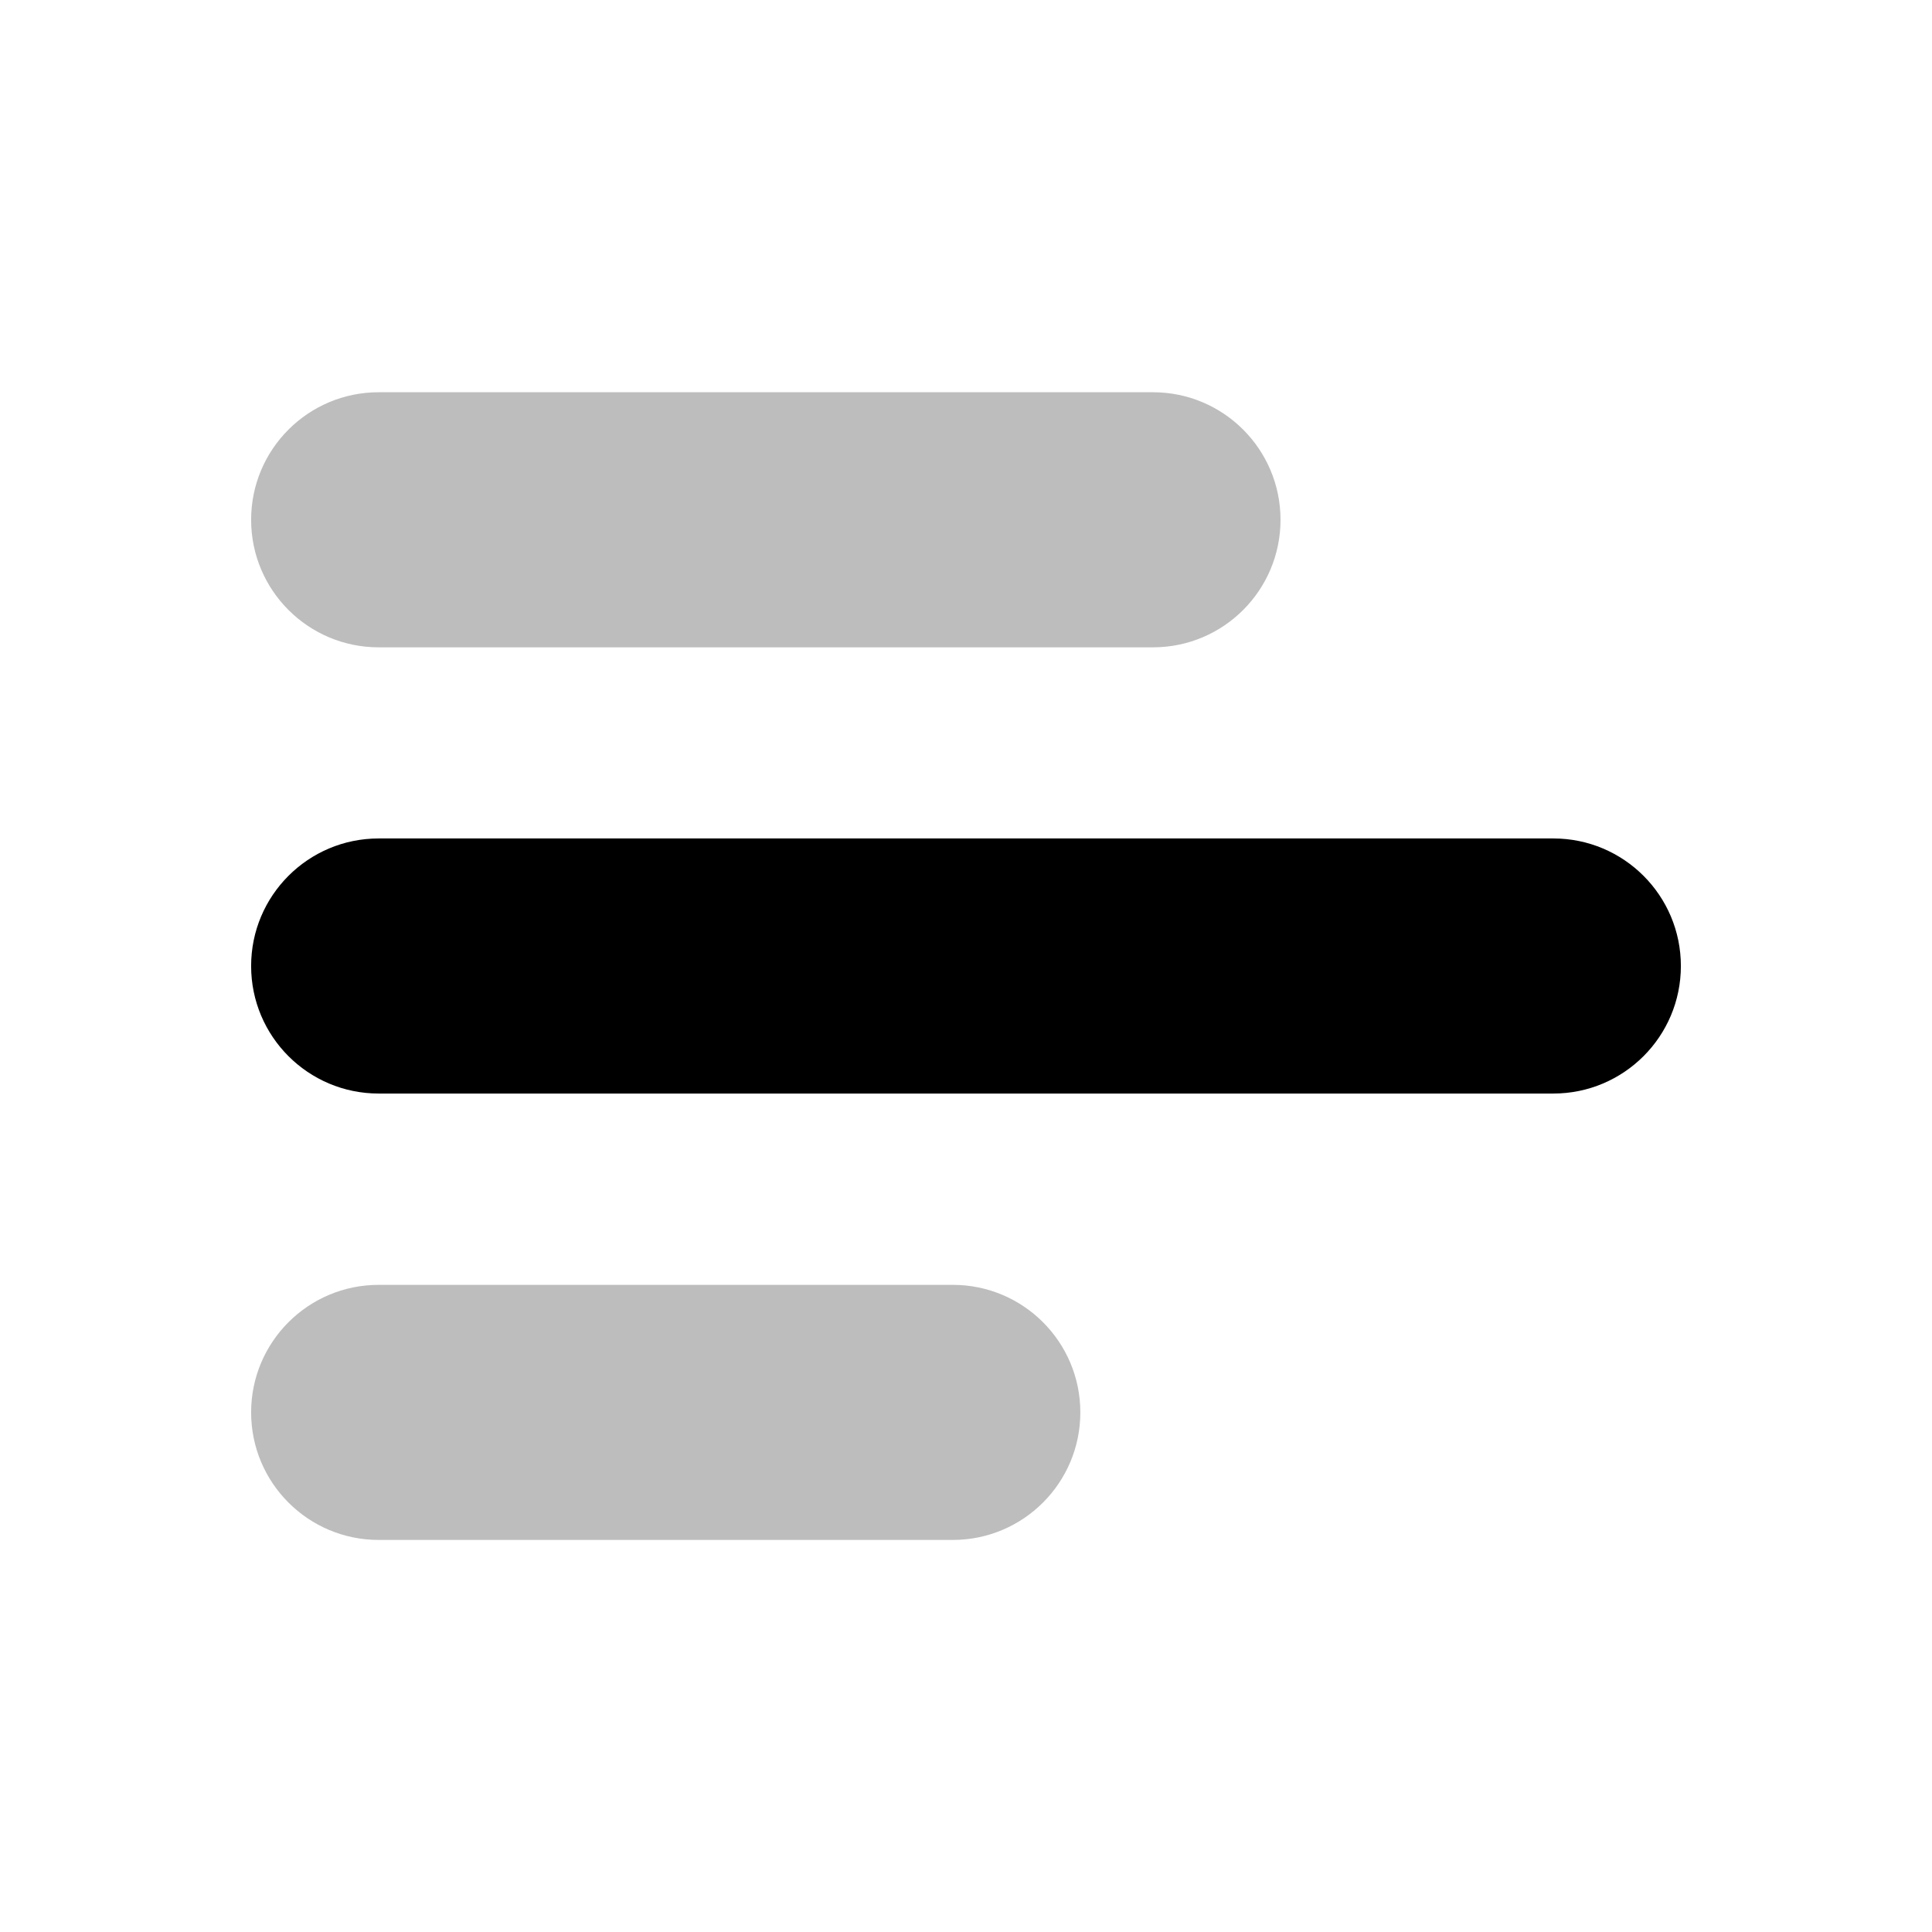
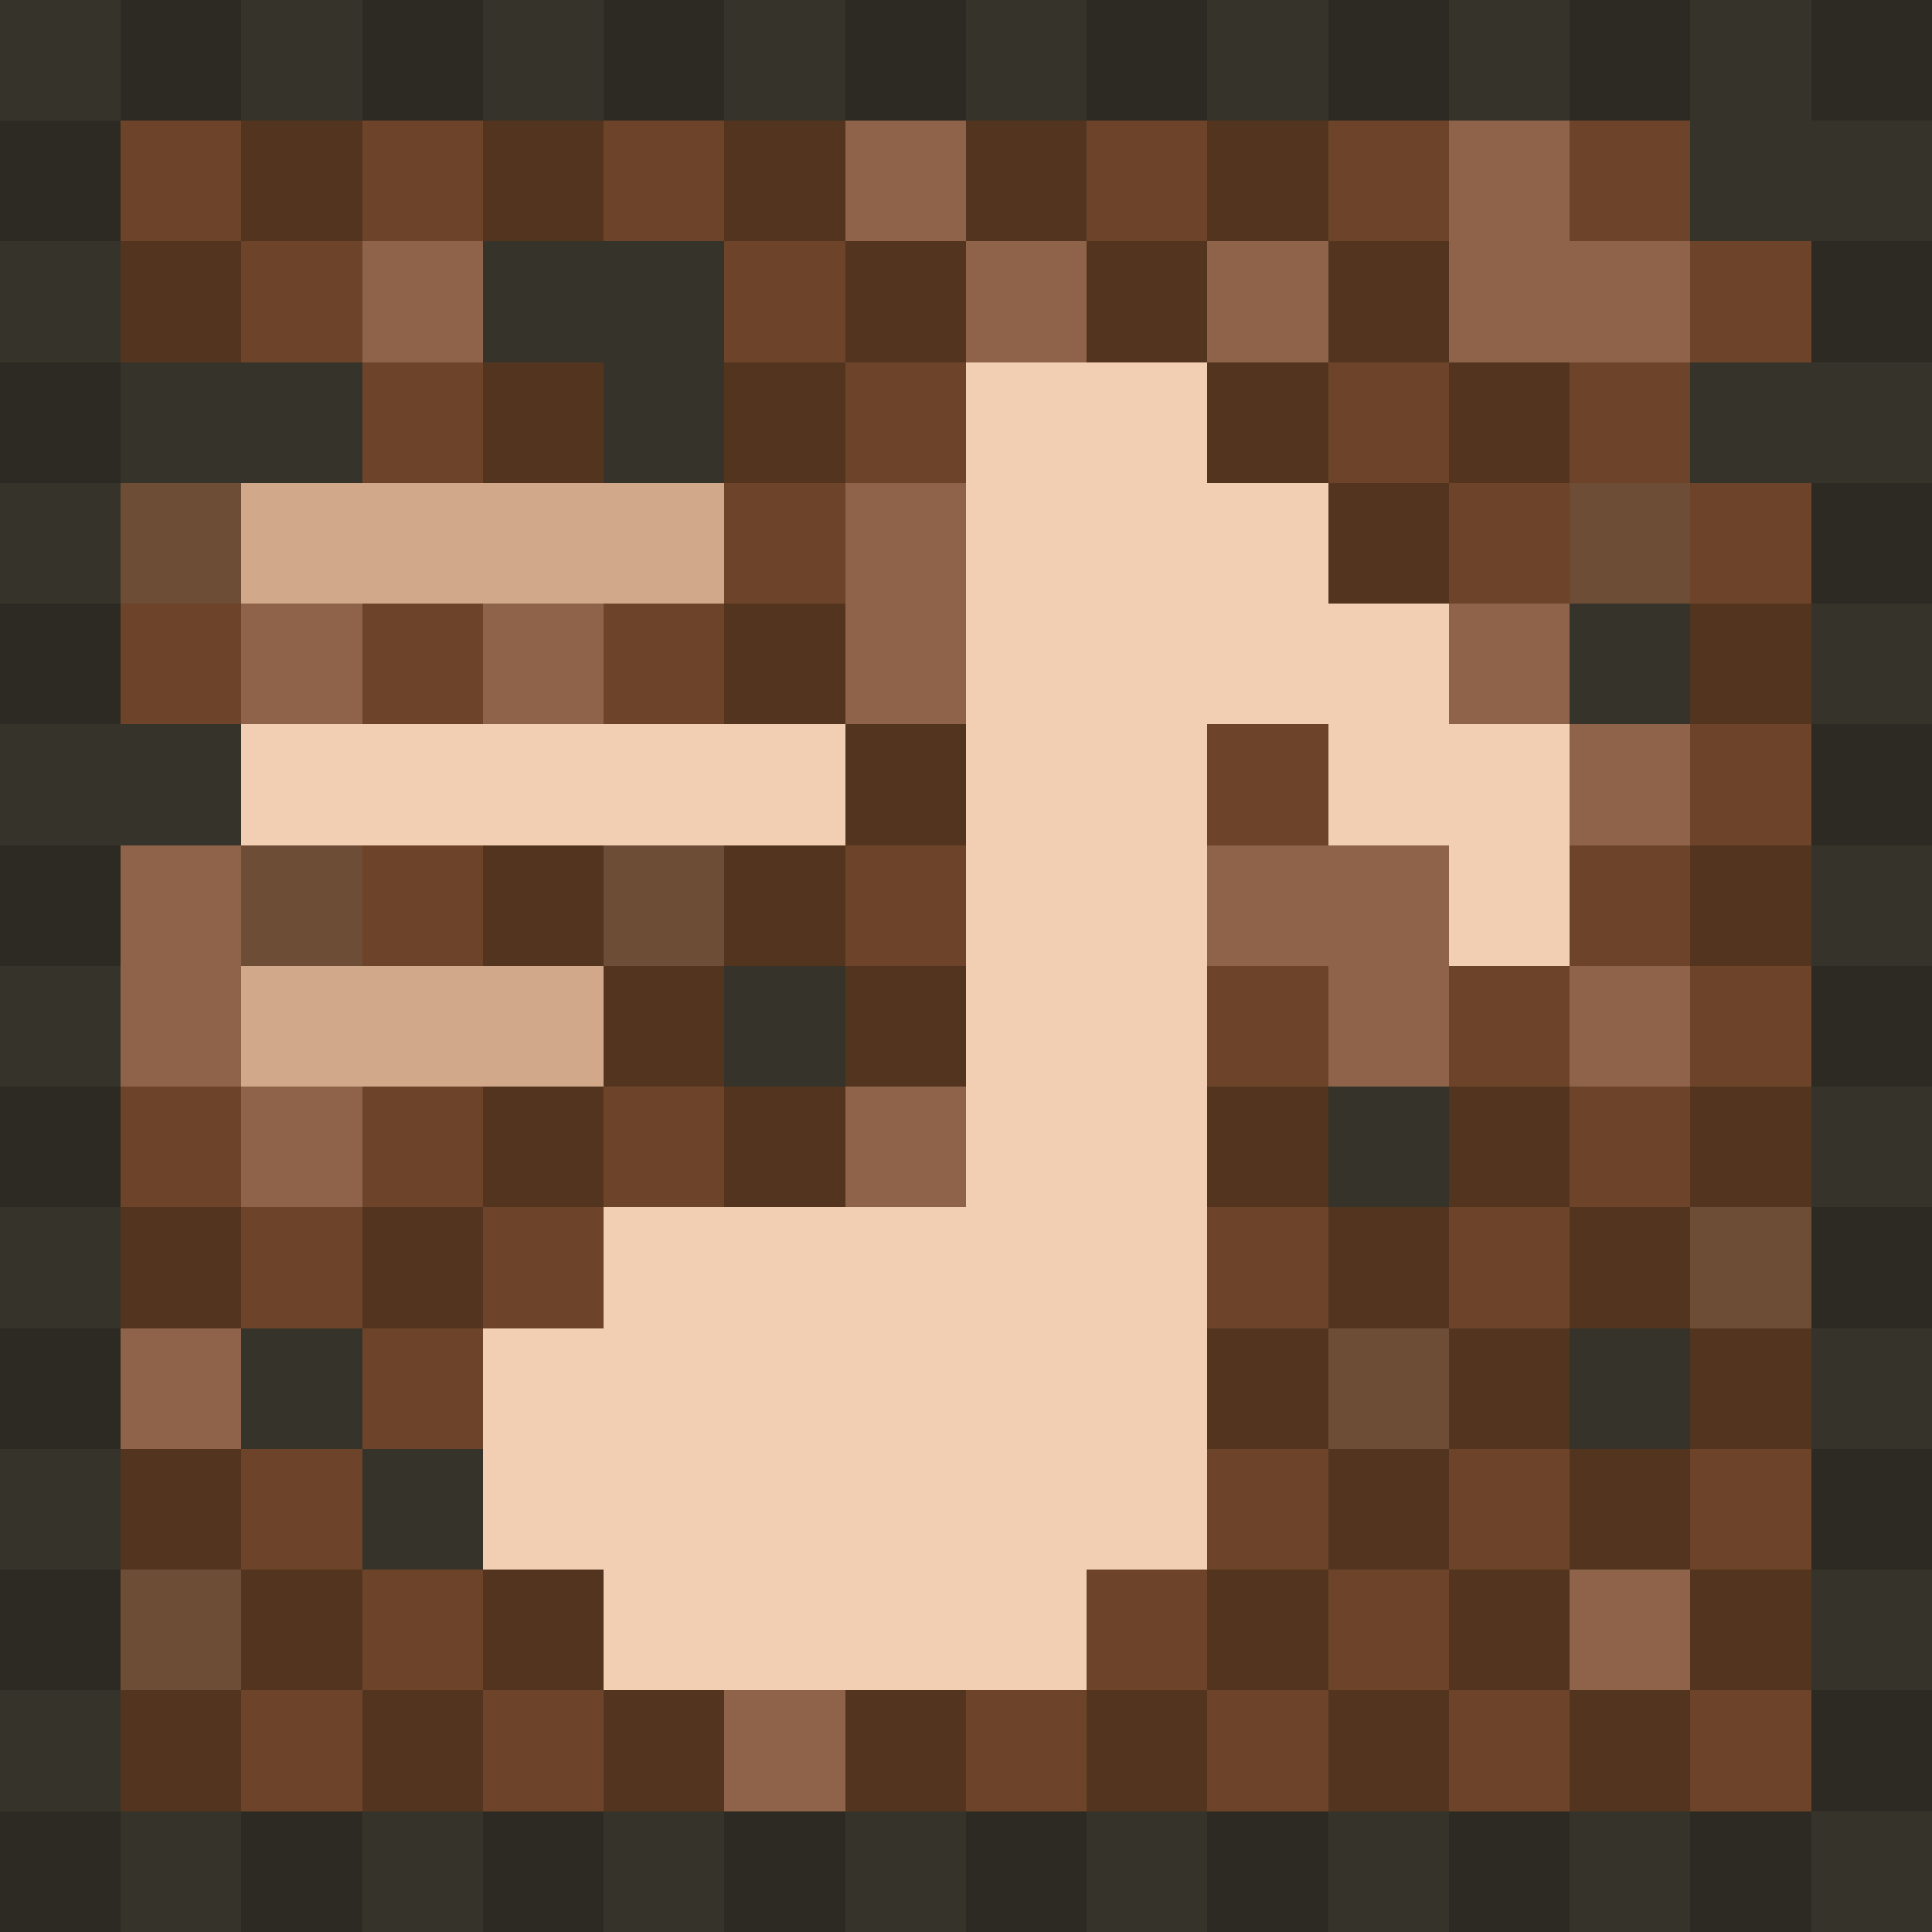
- <svg xmlns="http://www.w3.org/2000/svg" viewBox="0 0 1024 1024" width="1024" height="1024" color="#000000">
-   <rect x="133.1" y="207.9" width="545.6" height="135.2" rx="67.6" fill="currentColor" fill-opacity="0.26" />
-   <rect x="133.1" y="444.4" width="757.8" height="135.2" rx="67.6" fill="currentColor" fill-opacity="1.0" />
-   <rect x="133.1" y="681.0" width="439.5" height="135.2" rx="67.6" fill="currentColor" fill-opacity="0.26" />
+ <svg xmlns="http://www.w3.org/2000/svg" viewBox="0 0 1024 1024" width="1024" height="1024" shape-rendering="crispEdges">
+   <rect x="0" y="0" width="64" height="64" fill="#36342A" />
+   <rect x="64" y="0" width="64" height="64" fill="#2C2A22" />
+   <rect x="128" y="0" width="64" height="64" fill="#36342A" />
+   <rect x="192" y="0" width="64" height="64" fill="#2C2A22" />
+   <rect x="256" y="0" width="64" height="64" fill="#36342A" />
+   <rect x="320" y="0" width="64" height="64" fill="#2C2A22" />
+   <rect x="384" y="0" width="64" height="64" fill="#36342A" />
+   <rect x="448" y="0" width="64" height="64" fill="#2C2A22" />
+   <rect x="512" y="0" width="64" height="64" fill="#36342A" />
+   <rect x="576" y="0" width="64" height="64" fill="#2C2A22" />
+   <rect x="640" y="0" width="64" height="64" fill="#36342A" />
+   <rect x="704" y="0" width="64" height="64" fill="#2C2A22" />
+   <rect x="768" y="0" width="64" height="64" fill="#36342A" />
+   <rect x="832" y="0" width="64" height="64" fill="#2C2A22" />
+   <rect x="896" y="0" width="64" height="64" fill="#36342A" />
+   <rect x="960" y="0" width="64" height="64" fill="#2C2A22" />
+   <rect x="0" y="64" width="64" height="64" fill="#2C2A22" />
+   <rect x="64" y="64" width="64" height="64" fill="#6D442A" />
+   <rect x="128" y="64" width="64" height="64" fill="#53351F" />
+   <rect x="192" y="64" width="64" height="64" fill="#6D442A" />
+   <rect x="256" y="64" width="64" height="64" fill="#53351F" />
+   <rect x="320" y="64" width="64" height="64" fill="#6D442A" />
+   <rect x="384" y="64" width="64" height="64" fill="#53351F" />
+   <rect x="448" y="64" width="64" height="64" fill="#8E6349" />
+   <rect x="512" y="64" width="64" height="64" fill="#53351F" />
+   <rect x="576" y="64" width="64" height="64" fill="#6D442A" />
+   <rect x="640" y="64" width="64" height="64" fill="#53351F" />
+   <rect x="704" y="64" width="64" height="64" fill="#6D442A" />
+   <rect x="768" y="64" width="64" height="64" fill="#8E6349" />
+   <rect x="832" y="64" width="64" height="64" fill="#6D442A" />
+   <rect x="896" y="64" width="64" height="64" fill="#36342A" />
+   <rect x="960" y="64" width="64" height="64" fill="#36342A" />
+   <rect x="0" y="128" width="64" height="64" fill="#36342A" />
+   <rect x="64" y="128" width="64" height="64" fill="#53351F" />
+   <rect x="128" y="128" width="64" height="64" fill="#6D442A" />
+   <rect x="192" y="128" width="64" height="64" fill="#8E6349" />
+   <rect x="256" y="128" width="64" height="64" fill="#36342A" />
+   <rect x="320" y="128" width="64" height="64" fill="#36342A" />
+   <rect x="384" y="128" width="64" height="64" fill="#6D442A" />
+   <rect x="448" y="128" width="64" height="64" fill="#53351F" />
+   <rect x="512" y="128" width="64" height="64" fill="#8E6349" />
+   <rect x="576" y="128" width="64" height="64" fill="#53351F" />
+   <rect x="640" y="128" width="64" height="64" fill="#8E6349" />
+   <rect x="704" y="128" width="64" height="64" fill="#53351F" />
+   <rect x="768" y="128" width="64" height="64" fill="#8E6349" />
+   <rect x="832" y="128" width="64" height="64" fill="#8E6349" />
+   <rect x="896" y="128" width="64" height="64" fill="#6D442A" />
+   <rect x="960" y="128" width="64" height="64" fill="#2C2A22" />
+   <rect x="0" y="192" width="64" height="64" fill="#2C2A22" />
+   <rect x="64" y="192" width="64" height="64" fill="#36342A" />
+   <rect x="128" y="192" width="64" height="64" fill="#36342A" />
+   <rect x="192" y="192" width="64" height="64" fill="#6D442A" />
+   <rect x="256" y="192" width="64" height="64" fill="#53351F" />
+   <rect x="320" y="192" width="64" height="64" fill="#36342A" />
+   <rect x="384" y="192" width="64" height="64" fill="#53351F" />
+   <rect x="448" y="192" width="64" height="64" fill="#6D442A" />
+   <rect x="512" y="192" width="64" height="64" fill="#53351F" />
+   <rect x="576" y="192" width="64" height="64" fill="#36342A" />
+   <rect x="640" y="192" width="64" height="64" fill="#53351F" />
+   <rect x="704" y="192" width="64" height="64" fill="#6D442A" />
+   <rect x="768" y="192" width="64" height="64" fill="#53351F" />
+   <rect x="832" y="192" width="64" height="64" fill="#6D442A" />
+   <rect x="896" y="192" width="64" height="64" fill="#36342A" />
+   <rect x="960" y="192" width="64" height="64" fill="#36342A" />
+   <rect x="0" y="256" width="64" height="64" fill="#36342A" />
+   <rect x="64" y="256" width="64" height="64" fill="#6D4D36" />
+   <rect x="128" y="256" width="64" height="64" fill="#8E6349" />
+   <rect x="192" y="256" width="64" height="64" fill="#8E6349" />
+   <rect x="256" y="256" width="64" height="64" fill="#8E6349" />
+   <rect x="320" y="256" width="64" height="64" fill="#6D4D36" />
+   <rect x="384" y="256" width="64" height="64" fill="#6D442A" />
+   <rect x="448" y="256" width="64" height="64" fill="#8E6349" />
+   <rect x="512" y="256" width="64" height="64" fill="#6D442A" />
+   <rect x="576" y="256" width="64" height="64" fill="#6D4D36" />
+   <rect x="640" y="256" width="64" height="64" fill="#6D4D36" />
+   <rect x="704" y="256" width="64" height="64" fill="#53351F" />
+   <rect x="768" y="256" width="64" height="64" fill="#6D442A" />
+   <rect x="832" y="256" width="64" height="64" fill="#6D4D36" />
+   <rect x="896" y="256" width="64" height="64" fill="#6D442A" />
+   <rect x="960" y="256" width="64" height="64" fill="#2C2A22" />
+   <rect x="0" y="320" width="64" height="64" fill="#2C2A22" />
+   <rect x="64" y="320" width="64" height="64" fill="#6D442A" />
+   <rect x="128" y="320" width="64" height="64" fill="#8E6349" />
+   <rect x="192" y="320" width="64" height="64" fill="#6D442A" />
+   <rect x="256" y="320" width="64" height="64" fill="#8E6349" />
+   <rect x="320" y="320" width="64" height="64" fill="#6D442A" />
+   <rect x="384" y="320" width="64" height="64" fill="#53351F" />
+   <rect x="448" y="320" width="64" height="64" fill="#8E6349" />
+   <rect x="512" y="320" width="64" height="64" fill="#53351F" />
+   <rect x="576" y="320" width="64" height="64" fill="#6D4D36" />
+   <rect x="640" y="320" width="64" height="64" fill="#53351F" />
+   <rect x="704" y="320" width="64" height="64" fill="#8E6349" />
+   <rect x="768" y="320" width="64" height="64" fill="#8E6349" />
+   <rect x="832" y="320" width="64" height="64" fill="#36342A" />
+   <rect x="896" y="320" width="64" height="64" fill="#53351F" />
+   <rect x="960" y="320" width="64" height="64" fill="#36342A" />
+   <rect x="0" y="384" width="64" height="64" fill="#36342A" />
+   <rect x="64" y="384" width="64" height="64" fill="#36342A" />
+   <rect x="128" y="384" width="64" height="64" fill="#6D442A" />
+   <rect x="192" y="384" width="64" height="64" fill="#53351F" />
+   <rect x="256" y="384" width="64" height="64" fill="#6D442A" />
+   <rect x="320" y="384" width="64" height="64" fill="#6D4D36" />
+   <rect x="384" y="384" width="64" height="64" fill="#6D4D36" />
+   <rect x="448" y="384" width="64" height="64" fill="#53351F" />
+   <rect x="512" y="384" width="64" height="64" fill="#6D442A" />
+   <rect x="576" y="384" width="64" height="64" fill="#8E6349" />
+   <rect x="640" y="384" width="64" height="64" fill="#6D442A" />
+   <rect x="704" y="384" width="64" height="64" fill="#53351F" />
+   <rect x="768" y="384" width="64" height="64" fill="#6D442A" />
+   <rect x="832" y="384" width="64" height="64" fill="#8E6349" />
+   <rect x="896" y="384" width="64" height="64" fill="#6D442A" />
+   <rect x="960" y="384" width="64" height="64" fill="#2C2A22" />
+   <rect x="0" y="448" width="64" height="64" fill="#2C2A22" />
+   <rect x="64" y="448" width="64" height="64" fill="#8E6349" />
+   <rect x="128" y="448" width="64" height="64" fill="#6D4D36" />
+   <rect x="192" y="448" width="64" height="64" fill="#6D442A" />
+   <rect x="256" y="448" width="64" height="64" fill="#53351F" />
+   <rect x="320" y="448" width="64" height="64" fill="#6D4D36" />
+   <rect x="384" y="448" width="64" height="64" fill="#53351F" />
+   <rect x="448" y="448" width="64" height="64" fill="#6D442A" />
+   <rect x="512" y="448" width="64" height="64" fill="#6D4D36" />
+   <rect x="576" y="448" width="64" height="64" fill="#6D4D36" />
+   <rect x="640" y="448" width="64" height="64" fill="#8E6349" />
+   <rect x="704" y="448" width="64" height="64" fill="#8E6349" />
+   <rect x="768" y="448" width="64" height="64" fill="#8E6349" />
+   <rect x="832" y="448" width="64" height="64" fill="#6D442A" />
+   <rect x="896" y="448" width="64" height="64" fill="#53351F" />
+   <rect x="960" y="448" width="64" height="64" fill="#36342A" />
+   <rect x="0" y="512" width="64" height="64" fill="#36342A" />
+   <rect x="64" y="512" width="64" height="64" fill="#8E6349" />
+   <rect x="128" y="512" width="64" height="64" fill="#8E6349" />
+   <rect x="192" y="512" width="64" height="64" fill="#53351F" />
+   <rect x="256" y="512" width="64" height="64" fill="#6D442A" />
+   <rect x="320" y="512" width="64" height="64" fill="#53351F" />
+   <rect x="384" y="512" width="64" height="64" fill="#36342A" />
+   <rect x="448" y="512" width="64" height="64" fill="#53351F" />
+   <rect x="512" y="512" width="64" height="64" fill="#6D442A" />
+   <rect x="576" y="512" width="64" height="64" fill="#53351F" />
+   <rect x="640" y="512" width="64" height="64" fill="#6D442A" />
+   <rect x="704" y="512" width="64" height="64" fill="#8E6349" />
+   <rect x="768" y="512" width="64" height="64" fill="#6D442A" />
+   <rect x="832" y="512" width="64" height="64" fill="#8E6349" />
+   <rect x="896" y="512" width="64" height="64" fill="#6D442A" />
+   <rect x="960" y="512" width="64" height="64" fill="#2C2A22" />
+   <rect x="0" y="576" width="64" height="64" fill="#2C2A22" />
+   <rect x="64" y="576" width="64" height="64" fill="#6D442A" />
+   <rect x="128" y="576" width="64" height="64" fill="#8E6349" />
+   <rect x="192" y="576" width="64" height="64" fill="#6D442A" />
+   <rect x="256" y="576" width="64" height="64" fill="#53351F" />
+   <rect x="320" y="576" width="64" height="64" fill="#6D442A" />
+   <rect x="384" y="576" width="64" height="64" fill="#53351F" />
+   <rect x="448" y="576" width="64" height="64" fill="#8E6349" />
+   <rect x="512" y="576" width="64" height="64" fill="#53351F" />
+   <rect x="576" y="576" width="64" height="64" fill="#8E6349" />
+   <rect x="640" y="576" width="64" height="64" fill="#53351F" />
+   <rect x="704" y="576" width="64" height="64" fill="#36342A" />
+   <rect x="768" y="576" width="64" height="64" fill="#53351F" />
+   <rect x="832" y="576" width="64" height="64" fill="#6D442A" />
+   <rect x="896" y="576" width="64" height="64" fill="#53351F" />
+   <rect x="960" y="576" width="64" height="64" fill="#36342A" />
+   <rect x="0" y="640" width="64" height="64" fill="#36342A" />
+   <rect x="64" y="640" width="64" height="64" fill="#53351F" />
+   <rect x="128" y="640" width="64" height="64" fill="#6D442A" />
+   <rect x="192" y="640" width="64" height="64" fill="#53351F" />
+   <rect x="256" y="640" width="64" height="64" fill="#6D442A" />
+   <rect x="320" y="640" width="64" height="64" fill="#53351F" />
+   <rect x="384" y="640" width="64" height="64" fill="#36342A" />
+   <rect x="448" y="640" width="64" height="64" fill="#53351F" />
+   <rect x="512" y="640" width="64" height="64" fill="#8E6349" />
+   <rect x="576" y="640" width="64" height="64" fill="#6D4D36" />
+   <rect x="640" y="640" width="64" height="64" fill="#6D442A" />
+   <rect x="704" y="640" width="64" height="64" fill="#53351F" />
+   <rect x="768" y="640" width="64" height="64" fill="#6D442A" />
+   <rect x="832" y="640" width="64" height="64" fill="#53351F" />
+   <rect x="896" y="640" width="64" height="64" fill="#6D4D36" />
+   <rect x="960" y="640" width="64" height="64" fill="#2C2A22" />
+   <rect x="0" y="704" width="64" height="64" fill="#2C2A22" />
+   <rect x="64" y="704" width="64" height="64" fill="#8E6349" />
+   <rect x="128" y="704" width="64" height="64" fill="#36342A" />
+   <rect x="192" y="704" width="64" height="64" fill="#6D442A" />
+   <rect x="256" y="704" width="64" height="64" fill="#53351F" />
+   <rect x="320" y="704" width="64" height="64" fill="#6D4D36" />
+   <rect x="384" y="704" width="64" height="64" fill="#53351F" />
+   <rect x="448" y="704" width="64" height="64" fill="#6D442A" />
+   <rect x="512" y="704" width="64" height="64" fill="#53351F" />
+   <rect x="576" y="704" width="64" height="64" fill="#6D442A" />
+   <rect x="640" y="704" width="64" height="64" fill="#53351F" />
+   <rect x="704" y="704" width="64" height="64" fill="#6D4D36" />
+   <rect x="768" y="704" width="64" height="64" fill="#53351F" />
+   <rect x="832" y="704" width="64" height="64" fill="#36342A" />
+   <rect x="896" y="704" width="64" height="64" fill="#53351F" />
+   <rect x="960" y="704" width="64" height="64" fill="#36342A" />
+   <rect x="0" y="768" width="64" height="64" fill="#36342A" />
+   <rect x="64" y="768" width="64" height="64" fill="#53351F" />
+   <rect x="128" y="768" width="64" height="64" fill="#6D442A" />
+   <rect x="192" y="768" width="64" height="64" fill="#36342A" />
+   <rect x="256" y="768" width="64" height="64" fill="#6D442A" />
+   <rect x="320" y="768" width="64" height="64" fill="#53351F" />
+   <rect x="384" y="768" width="64" height="64" fill="#6D442A" />
+   <rect x="448" y="768" width="64" height="64" fill="#8E6349" />
+   <rect x="512" y="768" width="64" height="64" fill="#6D442A" />
+   <rect x="576" y="768" width="64" height="64" fill="#36342A" />
+   <rect x="640" y="768" width="64" height="64" fill="#6D442A" />
+   <rect x="704" y="768" width="64" height="64" fill="#53351F" />
+   <rect x="768" y="768" width="64" height="64" fill="#6D442A" />
+   <rect x="832" y="768" width="64" height="64" fill="#53351F" />
+   <rect x="896" y="768" width="64" height="64" fill="#6D442A" />
+   <rect x="960" y="768" width="64" height="64" fill="#2C2A22" />
+   <rect x="0" y="832" width="64" height="64" fill="#2C2A22" />
+   <rect x="64" y="832" width="64" height="64" fill="#6D4D36" />
+   <rect x="128" y="832" width="64" height="64" fill="#53351F" />
+   <rect x="192" y="832" width="64" height="64" fill="#6D442A" />
+   <rect x="256" y="832" width="64" height="64" fill="#53351F" />
+   <rect x="320" y="832" width="64" height="64" fill="#6D4D36" />
+   <rect x="384" y="832" width="64" height="64" fill="#53351F" />
+   <rect x="448" y="832" width="64" height="64" fill="#6D442A" />
+   <rect x="512" y="832" width="64" height="64" fill="#53351F" />
+   <rect x="576" y="832" width="64" height="64" fill="#6D442A" />
+   <rect x="640" y="832" width="64" height="64" fill="#53351F" />
+   <rect x="704" y="832" width="64" height="64" fill="#6D442A" />
+   <rect x="768" y="832" width="64" height="64" fill="#53351F" />
+   <rect x="832" y="832" width="64" height="64" fill="#8E6349" />
+   <rect x="896" y="832" width="64" height="64" fill="#53351F" />
+   <rect x="960" y="832" width="64" height="64" fill="#36342A" />
+   <rect x="0" y="896" width="64" height="64" fill="#36342A" />
+   <rect x="64" y="896" width="64" height="64" fill="#53351F" />
+   <rect x="128" y="896" width="64" height="64" fill="#6D442A" />
+   <rect x="192" y="896" width="64" height="64" fill="#53351F" />
+   <rect x="256" y="896" width="64" height="64" fill="#6D442A" />
+   <rect x="320" y="896" width="64" height="64" fill="#53351F" />
+   <rect x="384" y="896" width="64" height="64" fill="#8E6349" />
+   <rect x="448" y="896" width="64" height="64" fill="#53351F" />
+   <rect x="512" y="896" width="64" height="64" fill="#6D442A" />
+   <rect x="576" y="896" width="64" height="64" fill="#53351F" />
+   <rect x="640" y="896" width="64" height="64" fill="#6D442A" />
+   <rect x="704" y="896" width="64" height="64" fill="#53351F" />
+   <rect x="768" y="896" width="64" height="64" fill="#6D442A" />
+   <rect x="832" y="896" width="64" height="64" fill="#53351F" />
+   <rect x="896" y="896" width="64" height="64" fill="#6D442A" />
+   <rect x="960" y="896" width="64" height="64" fill="#2C2A22" />
+   <rect x="0" y="960" width="64" height="64" fill="#2C2A22" />
+   <rect x="64" y="960" width="64" height="64" fill="#36342A" />
+   <rect x="128" y="960" width="64" height="64" fill="#2C2A22" />
+   <rect x="192" y="960" width="64" height="64" fill="#36342A" />
+   <rect x="256" y="960" width="64" height="64" fill="#2C2A22" />
+   <rect x="320" y="960" width="64" height="64" fill="#36342A" />
+   <rect x="384" y="960" width="64" height="64" fill="#2C2A22" />
+   <rect x="448" y="960" width="64" height="64" fill="#36342A" />
+   <rect x="512" y="960" width="64" height="64" fill="#2C2A22" />
+   <rect x="576" y="960" width="64" height="64" fill="#36342A" />
+   <rect x="640" y="960" width="64" height="64" fill="#2C2A22" />
+   <rect x="704" y="960" width="64" height="64" fill="#36342A" />
+   <rect x="768" y="960" width="64" height="64" fill="#2C2A22" />
+   <rect x="832" y="960" width="64" height="64" fill="#36342A" />
+   <rect x="896" y="960" width="64" height="64" fill="#2C2A22" />
+   <rect x="960" y="960" width="64" height="64" fill="#36342A" />
+   <rect x="512" y="192" width="64" height="64" fill="#F2CFB3" />
+   <rect x="576" y="192" width="64" height="64" fill="#F2CFB3" />
+   <rect x="512" y="256" width="64" height="64" fill="#F2CFB3" />
+   <rect x="576" y="256" width="64" height="64" fill="#F2CFB3" />
+   <rect x="640" y="256" width="64" height="64" fill="#F2CFB3" />
+   <rect x="512" y="320" width="64" height="64" fill="#F2CFB3" />
+   <rect x="576" y="320" width="64" height="64" fill="#F2CFB3" />
+   <rect x="640" y="320" width="64" height="64" fill="#F2CFB3" />
+   <rect x="704" y="320" width="64" height="64" fill="#F2CFB3" />
+   <rect x="512" y="384" width="64" height="64" fill="#F2CFB3" />
+   <rect x="576" y="384" width="64" height="64" fill="#F2CFB3" />
+   <rect x="704" y="384" width="64" height="64" fill="#F2CFB3" />
+   <rect x="768" y="384" width="64" height="64" fill="#F2CFB3" />
+   <rect x="512" y="448" width="64" height="64" fill="#F2CFB3" />
+   <rect x="576" y="448" width="64" height="64" fill="#F2CFB3" />
+   <rect x="768" y="448" width="64" height="64" fill="#F2CFB3" />
+   <rect x="512" y="512" width="64" height="64" fill="#F2CFB3" />
+   <rect x="576" y="512" width="64" height="64" fill="#F2CFB3" />
+   <rect x="512" y="576" width="64" height="64" fill="#F2CFB3" />
+   <rect x="576" y="576" width="64" height="64" fill="#F2CFB3" />
+   <rect x="320" y="640" width="64" height="64" fill="#F2CFB3" />
+   <rect x="384" y="640" width="64" height="64" fill="#F2CFB3" />
+   <rect x="448" y="640" width="64" height="64" fill="#F2CFB3" />
+   <rect x="512" y="640" width="64" height="64" fill="#F2CFB3" />
+   <rect x="576" y="640" width="64" height="64" fill="#F2CFB3" />
+   <rect x="256" y="704" width="64" height="64" fill="#F2CFB3" />
+   <rect x="320" y="704" width="64" height="64" fill="#F2CFB3" />
+   <rect x="384" y="704" width="64" height="64" fill="#F2CFB3" />
+   <rect x="448" y="704" width="64" height="64" fill="#F2CFB3" />
+   <rect x="512" y="704" width="64" height="64" fill="#F2CFB3" />
+   <rect x="576" y="704" width="64" height="64" fill="#F2CFB3" />
+   <rect x="256" y="768" width="64" height="64" fill="#F2CFB3" />
+   <rect x="320" y="768" width="64" height="64" fill="#F2CFB3" />
+   <rect x="384" y="768" width="64" height="64" fill="#F2CFB3" />
+   <rect x="448" y="768" width="64" height="64" fill="#F2CFB3" />
+   <rect x="512" y="768" width="64" height="64" fill="#F2CFB3" />
+   <rect x="576" y="768" width="64" height="64" fill="#F2CFB3" />
+   <rect x="320" y="832" width="64" height="64" fill="#F2CFB3" />
+   <rect x="384" y="832" width="64" height="64" fill="#F2CFB3" />
+   <rect x="448" y="832" width="64" height="64" fill="#F2CFB3" />
+   <rect x="512" y="832" width="64" height="64" fill="#F2CFB3" />
+   <rect x="128" y="256" width="64" height="64" fill="#D2A88A" />
+   <rect x="192" y="256" width="64" height="64" fill="#D2A88A" />
+   <rect x="256" y="256" width="64" height="64" fill="#D2A88A" />
+   <rect x="320" y="256" width="64" height="64" fill="#D2A88A" />
+   <rect x="128" y="384" width="64" height="64" fill="#F2CFB3" />
+   <rect x="192" y="384" width="64" height="64" fill="#F2CFB3" />
+   <rect x="256" y="384" width="64" height="64" fill="#F2CFB3" />
+   <rect x="320" y="384" width="64" height="64" fill="#F2CFB3" />
+   <rect x="384" y="384" width="64" height="64" fill="#F2CFB3" />
+   <rect x="128" y="512" width="64" height="64" fill="#D2A88A" />
+   <rect x="192" y="512" width="64" height="64" fill="#D2A88A" />
+   <rect x="256" y="512" width="64" height="64" fill="#D2A88A" />
</svg>
